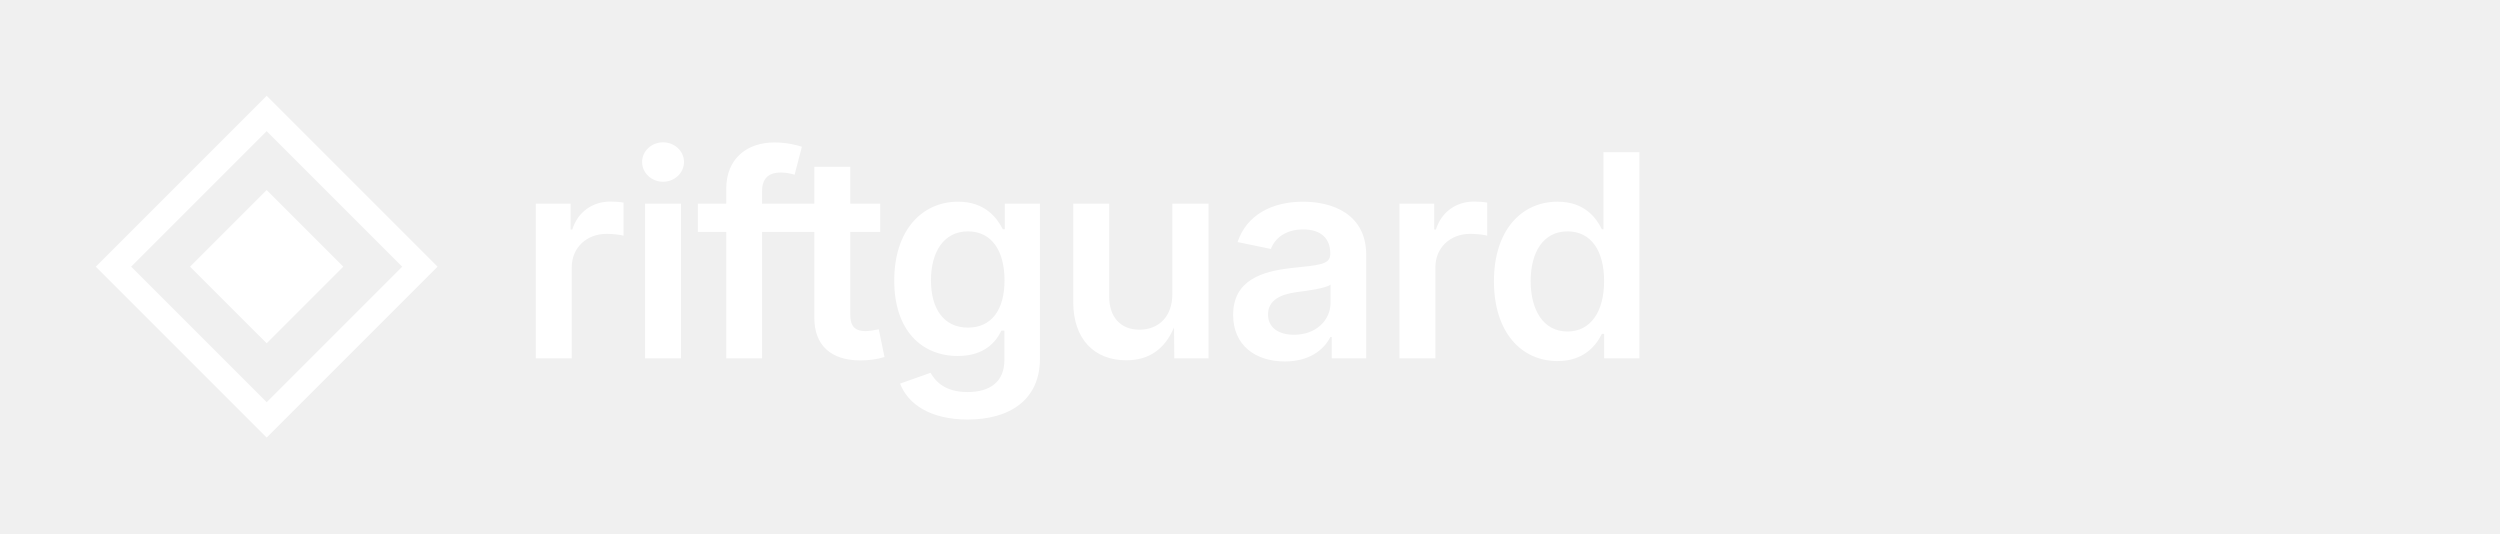
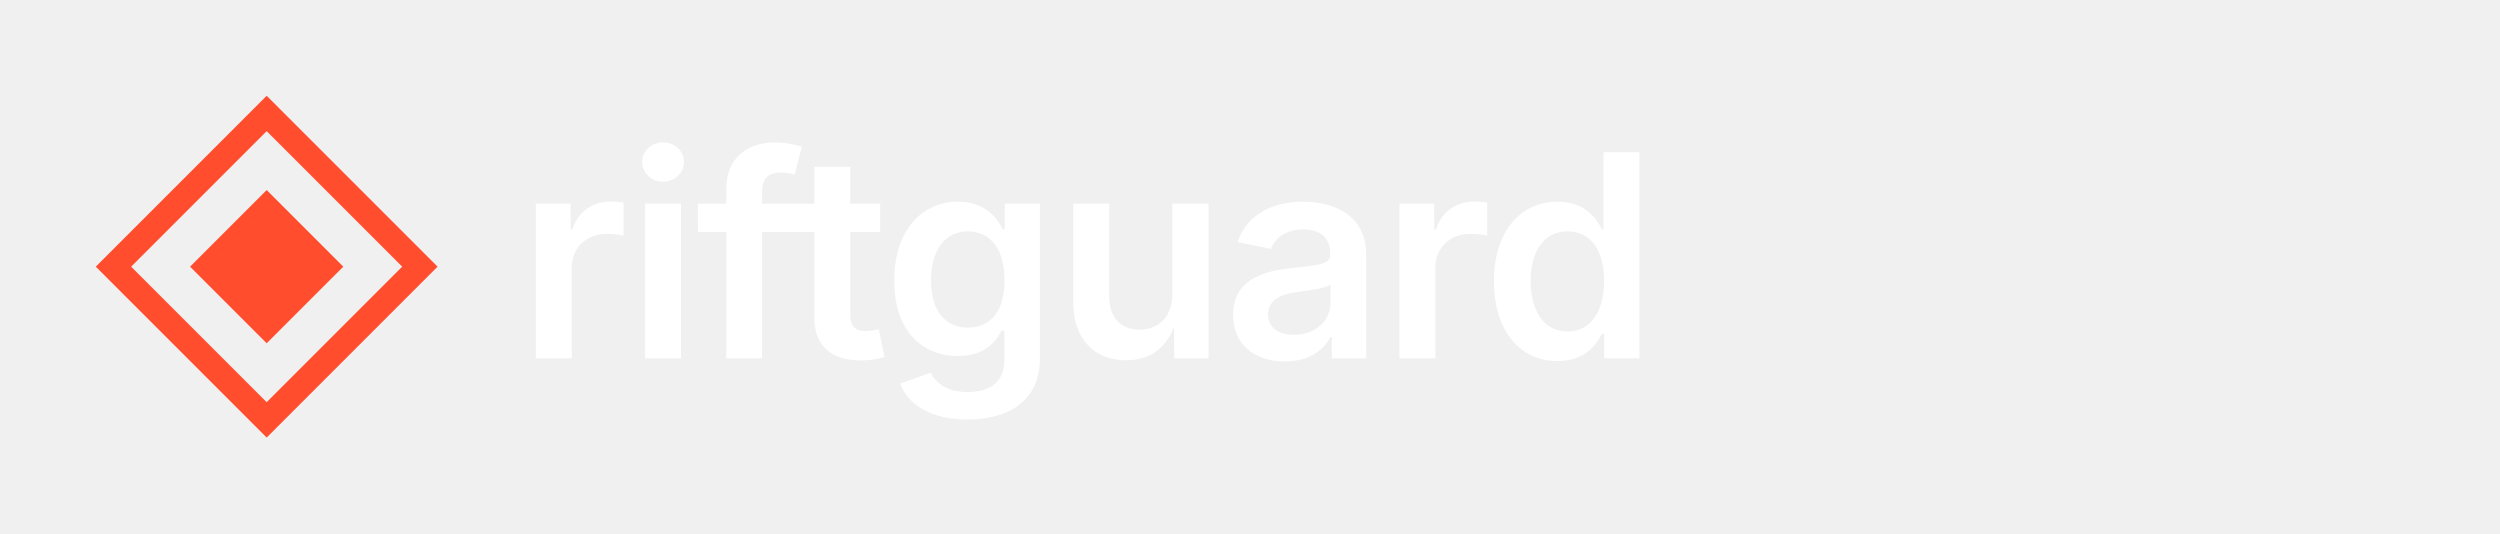
<svg xmlns="http://www.w3.org/2000/svg" width="300" height="64" viewBox="0 0 300 64" role="img" aria-label="riftguard">
  <g transform="translate(32 32) rotate(45)">
-     <rect x="-13" y="-13" width="26" height="26" fill="none" stroke="#ffffff" stroke-width="3" />
-     <rect x="-6.5" y="-6.5" width="13" height="13" fill="#ffffff" />
+     <rect x="-13" y="-13" width="26" height="26" fill="none" stroke="#ff4d2e" stroke-width="3" />
+     <rect x="-6.5" y="-6.5" width="13" height="13" fill="#ff4d2e" />
  </g>
  <text x="62" y="43" fill="#ffffff" font-family="Inter, -apple-system, 'Segoe UI', Helvetica, Arial, sans-serif" font-size="34" font-weight="600" letter-spacing="-0.6">riftguard</text>
</svg>
